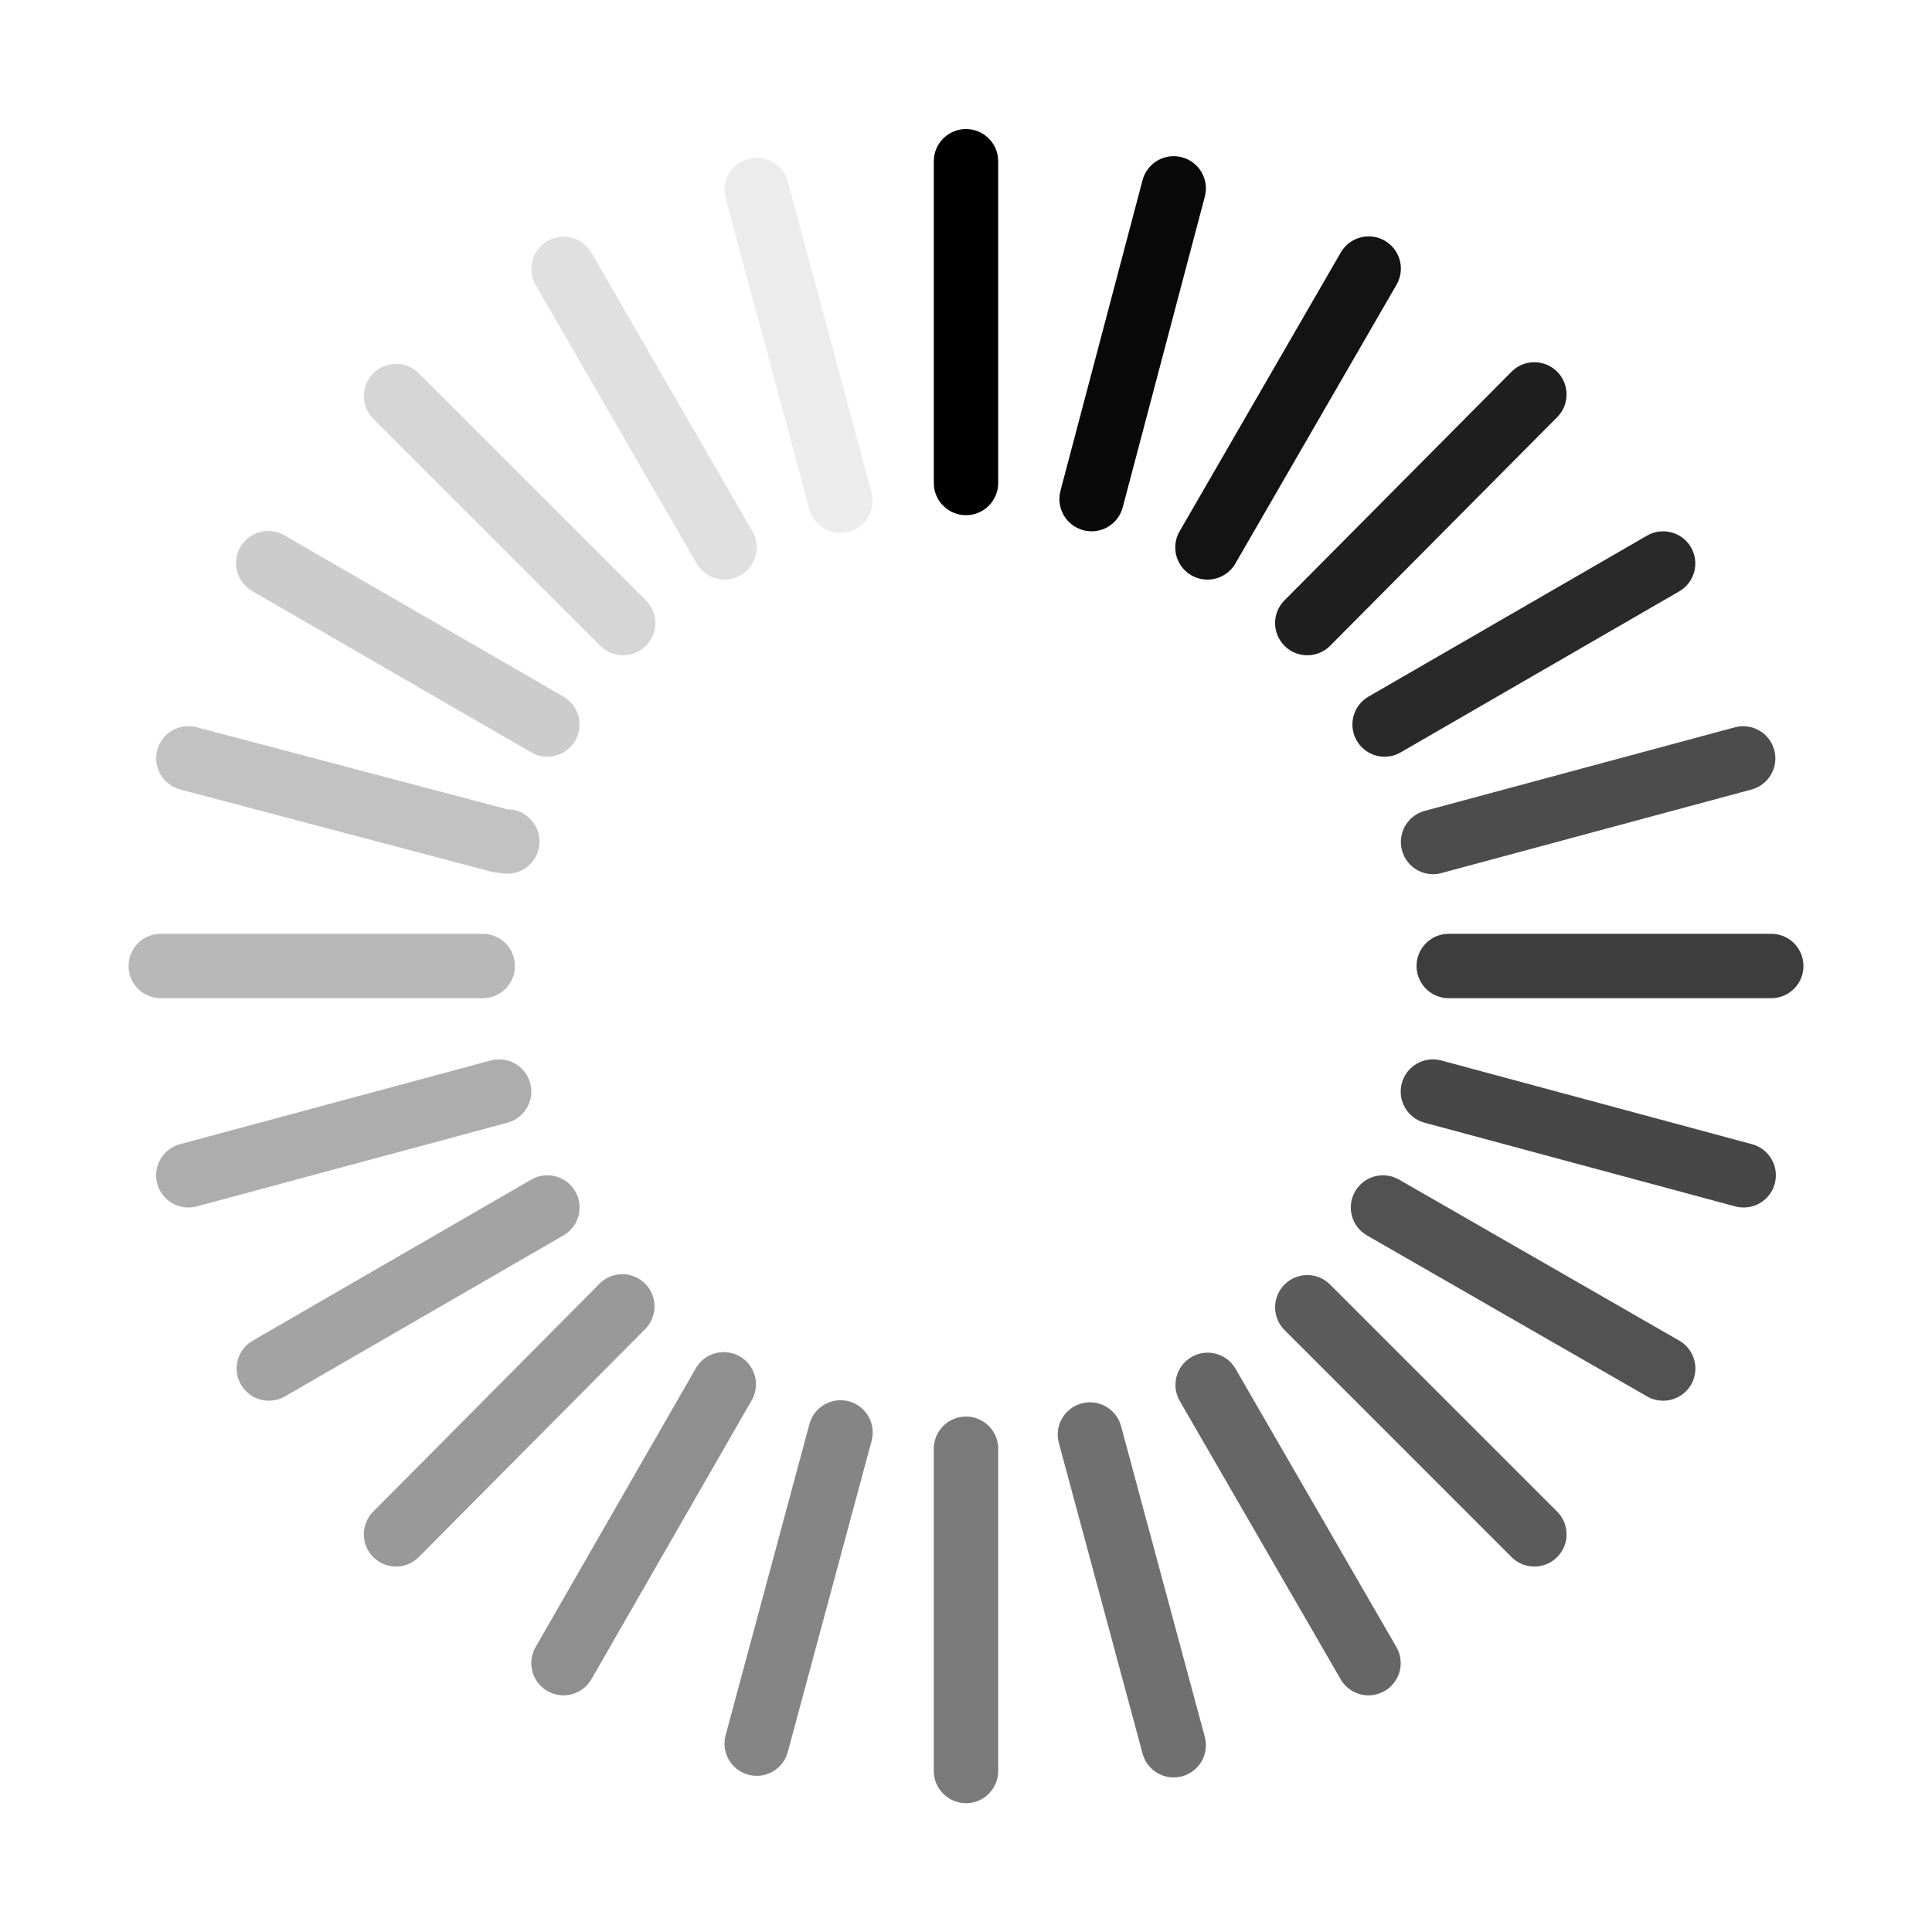
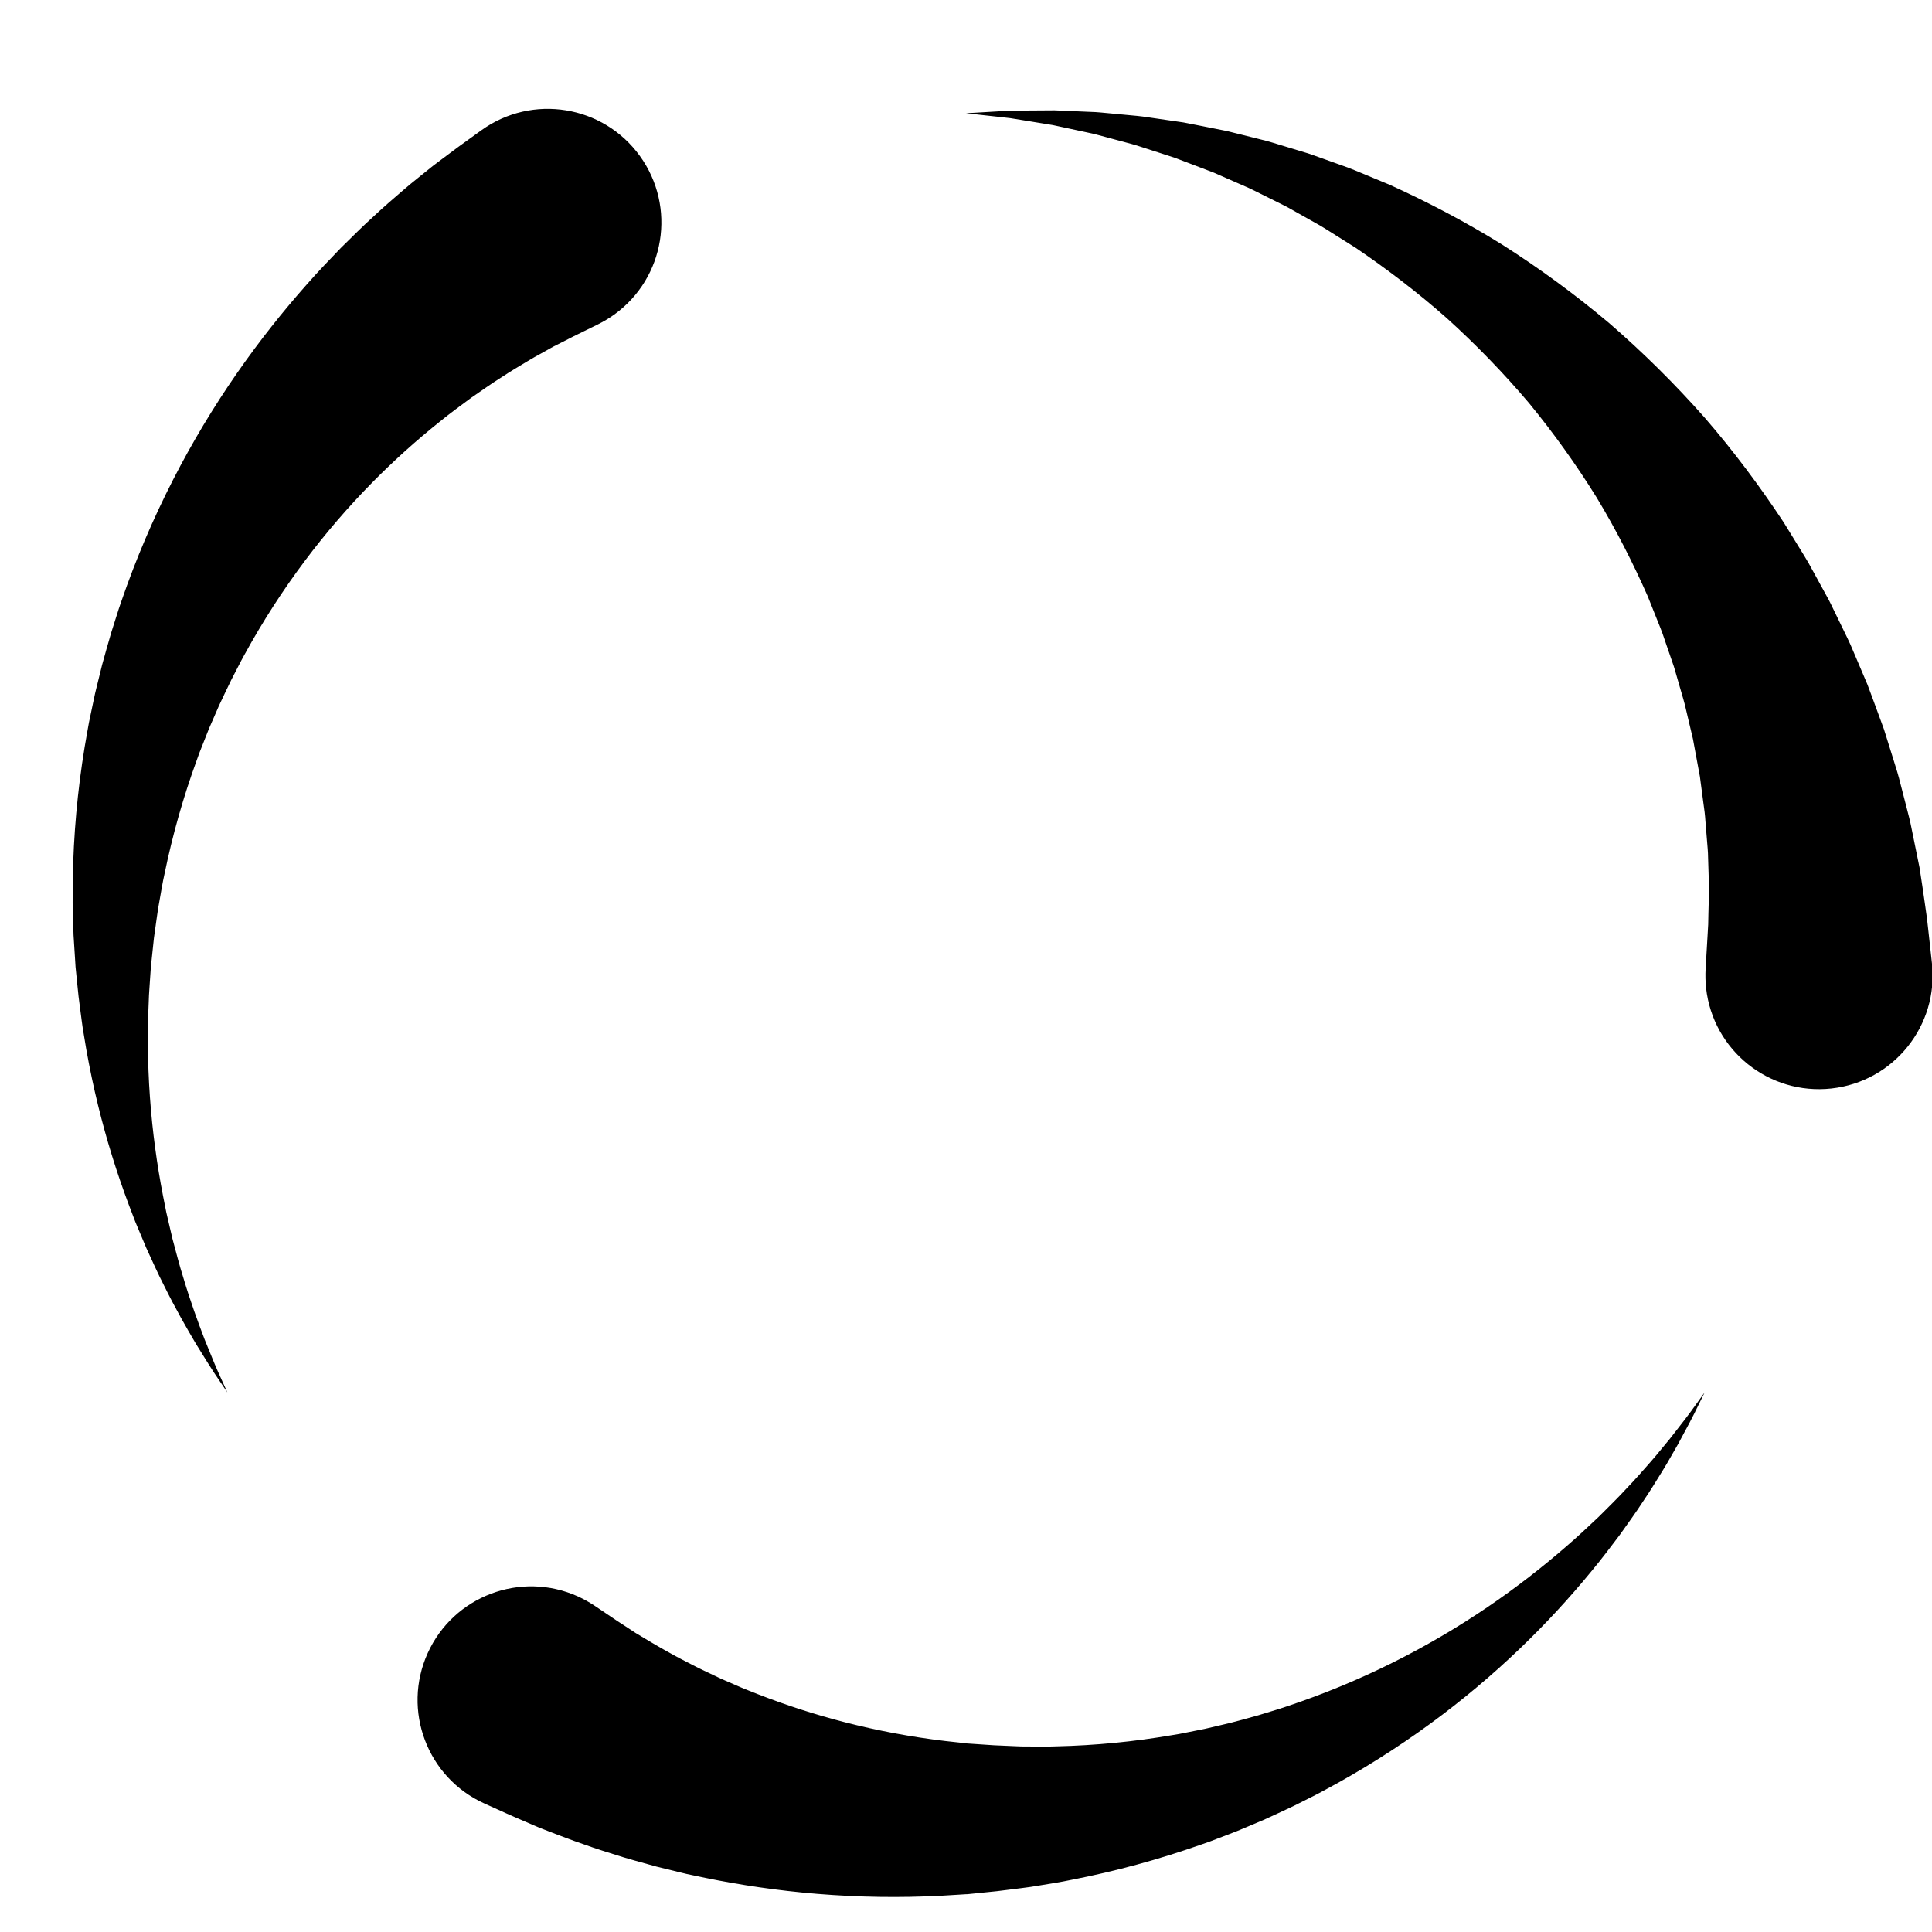
- <svg xmlns="http://www.w3.org/2000/svg" t="1560601955768" class="icon" style="" viewBox="0 0 1024 1024" version="1.1" p-id="2077" width="200" height="200">
+ <svg xmlns="http://www.w3.org/2000/svg" t="1562732868307" class="icon" viewBox="0 0 1024 1024" version="1.1" p-id="6914" width="200" height="200">
  <defs>
    <style type="text/css" />
  </defs>
-   <path d="M256 529.067H85.333a17.067 17.067 0 1 1 0-34.133h170.667a17.067 17.067 0 0 1 0 34.133z" opacity=".278" p-id="2078" />
-   <path d="M99.84 640a17.067 17.067 0 0 1-4.437-33.553l164.693-44.373a17.067 17.067 0 1 1 8.892 32.973l-164.693 44.373a17.545 17.545 0 0 1-4.454 0.58z" opacity=".322" p-id="2079" />
-   <path d="M264.533 462.524a16.896 16.896 0 0 1-4.369-0.58l-164.693-43.52a17.05 17.05 0 1 1 8.721-32.99l164.693 43.52a17.067 17.067 0 1 1-4.352 33.57z" opacity=".239" p-id="2080" />
-   <path d="M384.017 307.2a17.033 17.033 0 0 1-14.797-8.533l-85.333-147.627a17.067 17.067 0 0 1 29.559-17.084l85.333 147.627A17.067 17.067 0 0 1 384.017 307.2z" opacity=".122" p-id="2081" />
-   <path d="M639.983 307.2a17.05 17.05 0 0 1-14.763-25.6l85.333-147.627a17.067 17.067 0 1 1 29.559 17.067l-85.333 147.627a17.033 17.033 0 0 1-14.797 8.533z" opacity=".922" p-id="2082" />
-   <path d="M692.907 347.307a17.067 17.067 0 0 1-12.117-29.099l120.337-121.173a17.067 17.067 0 1 1 24.235 24.047l-120.337 121.173a17.101 17.101 0 0 1-12.117 5.052z" opacity=".878" p-id="2083" />
-   <path d="M733.884 401.067a17.067 17.067 0 0 1-8.55-31.846l147.627-85.333a17.05 17.05 0 1 1 17.067 29.542l-147.627 85.333a16.777 16.777 0 0 1-8.516 2.304z" opacity=".839" p-id="2084" />
-   <path d="M512 273.067a17.067 17.067 0 0 1-17.067-17.067V85.333a17.067 17.067 0 0 1 34.133 0v170.667a17.067 17.067 0 0 1-17.067 17.067z" p-id="2085" />
-   <path d="M578.577 281.6a17.067 17.067 0 0 1-16.521-21.419l43.52-164.693a17.067 17.067 0 0 1 33.007 8.721l-43.52 164.693a17.067 17.067 0 0 1-16.486 12.698z" opacity=".961" p-id="2086" />
-   <path d="M445.44 282.453a17.067 17.067 0 0 1-16.469-12.629l-44.373-164.693a17.067 17.067 0 0 1 32.956-8.892l44.373 164.693a17.067 17.067 0 0 1-16.486 21.521z" opacity=".078" p-id="2087" />
-   <path d="M924.177 640c-1.485 0-2.97-0.188-4.454-0.58l-164.693-44.373a17.067 17.067 0 0 1 8.875-32.973l164.693 44.373a17.067 17.067 0 0 1-4.42 33.553z" opacity=".722" p-id="2088" />
-   <path d="M881.476 742.4a17.015 17.015 0 0 1-8.482-2.27l-148.48-85.333a17.05 17.05 0 1 1 16.998-29.594l148.48 85.333a17.05 17.05 0 0 1-8.516 31.863z" opacity=".678" p-id="2089" />
-   <path d="M813.227 830.293a17.015 17.015 0 0 1-12.066-5.001l-120.337-120.337a17.05 17.05 0 1 1 24.132-24.132l120.337 120.337a17.05 17.05 0 0 1-12.066 29.133z" opacity=".639" p-id="2090" />
-   <path d="M938.667 529.067H768a17.067 17.067 0 1 1 0-34.133h170.667a17.067 17.067 0 1 1 0 34.133z" opacity=".761" p-id="2091" />
-   <path d="M401.067 941.227a17.067 17.067 0 0 1-16.486-21.504l44.373-164.693a17.067 17.067 0 1 1 32.956 8.875l-44.373 164.693a17.067 17.067 0 0 1-16.469 12.629z" opacity=".478" p-id="2092" />
-   <path d="M298.65 898.56a17.067 17.067 0 0 1-14.78-25.566l85.333-148.48a17.084 17.084 0 0 1 29.594 16.998l-85.333 148.48a17.033 17.033 0 0 1-14.814 8.567z" opacity=".439" p-id="2093" />
-   <path d="M512 955.733a17.067 17.067 0 0 1-17.067-17.067V768a17.067 17.067 0 1 1 34.133 0v170.667a17.067 17.067 0 0 1-17.067 17.067z" opacity=".522" p-id="2094" />
-   <path d="M725.35 898.56a17.033 17.033 0 0 1-14.797-8.533l-85.333-147.627a17.067 17.067 0 0 1 29.559-17.067l85.333 147.627a17.067 17.067 0 0 1-14.763 25.6z" opacity=".6" p-id="2095" />
-   <path d="M622.063 942.08c-7.509 0-14.421-5.018-16.469-12.629l-44.39-164.693a17.067 17.067 0 1 1 32.973-8.875l44.39 164.693a17.067 17.067 0 0 1-16.503 21.504z" opacity=".561" p-id="2096" />
-   <path d="M759.45 463.36a17.084 17.084 0 0 1-4.42-33.553l164.693-44.373a17.067 17.067 0 0 1 8.875 32.956l-164.693 44.373a16.657 16.657 0 0 1-4.454 0.597z" opacity=".702" p-id="2097" />
-   <path d="M330.24 347.307a17.015 17.015 0 0 1-12.066-5.001l-120.32-120.32a17.05 17.05 0 1 1 24.132-24.132l120.32 120.32a17.05 17.05 0 0 1-12.066 29.133z" opacity=".161" p-id="2098" />
-   <path d="M290.116 401.067a17.033 17.033 0 0 1-8.533-2.287l-147.627-85.333a17.067 17.067 0 1 1 17.084-29.542l147.627 85.333a17.067 17.067 0 0 1-8.55 31.829z" opacity=".2" p-id="2099" />
-   <path d="M142.524 742.4a17.067 17.067 0 0 1-8.567-31.846l147.627-85.333a17.067 17.067 0 1 1 17.084 29.559l-147.627 85.333a16.93 16.93 0 0 1-8.516 2.287z" opacity=".361" p-id="2100" />
-   <path d="M209.92 830.293a17.067 17.067 0 0 1-12.117-29.099l120.32-121.173a17.067 17.067 0 0 1 24.218 24.03l-120.32 121.19a16.896 16.896 0 0 1-12.1 5.052z" opacity=".4" p-id="2101" />
+   <path d="M249.836 210.77c5.558-3.827 10.73-7.527 15.812-10.695 4.967-3.314 9.807-6.121 14.208-8.785 2.18-1.362 4.374-2.515 6.425-3.673l5.873-3.281c0.945-0.551 1.789-0.953 2.625-1.377l2.425-1.226 4.381-2.233 1.954-1.004 2.219-1.093 3.918-1.924 7.184-3.527c2.883-1.44 5.996-3.272 8.694-5.22 26.969-19.458 33.057-57.094 13.599-84.063-19.458-26.968-57.094-33.057-84.063-13.599l-6.49 4.682-3.54 2.554-2.071 1.499-2.62 1.947-5.824 4.351a7267.87 7267.87 0 0 0-3.193 2.399c-1.091 0.824-2.25 1.676-3.282 2.533a33346.62 33346.62 0 0 1-6.735 5.441c-2.343 1.915-4.833 3.859-7.308 6.046-4.991 4.313-10.423 8.905-15.952 14.121-5.645 5.071-11.353 10.792-17.394 16.739-5.886 6.125-12.079 12.515-18.185 19.505-12.303 13.875-24.827 29.53-36.839 46.835a494.61 494.61 0 0 0-33.896 56.497 491.342 491.342 0 0 0-27.329 64.159c-1.02 2.77-1.888 5.605-2.789 8.428l-2.688 8.477c-1.692 5.691-3.266 11.429-4.857 17.152l-2.135 8.669c-0.683 2.896-1.479 5.756-2.051 8.682l-1.84 8.729-0.914 4.358-0.785 4.387a479.254 479.254 0 0 0-7.583 69.967c-0.302 5.759-0.239 11.514-0.279 17.214l-0.017 4.267c-0.001 1.42 0.069 2.841 0.101 4.257l0.25 8.464 0.127 4.204 0.264 4.188 0.531 8.317 0.278 4.451 0.399 3.933 0.792 7.821c0.14 1.313 0.244 2.561 0.412 3.918l0.527 4.098 1.056 8.115c0.185 1.337 0.33 2.695 0.549 4.002l0.648 3.91 1.289 7.744c1.825 10.246 3.911 20.188 6.263 29.766a463.195 463.195 0 0 0 16.342 52.81l2.255 5.904 1.108 2.899 1.186 2.836 4.611 10.976c3.247 7.033 6.19 13.723 9.353 19.831 6.048 12.328 12.043 22.661 17.007 31.096 5.121 8.359 9.212 14.84 12.197 19.141l4.472 6.638-3.293-7.292c-2.209-4.713-5.148-11.776-8.748-20.761-3.443-9.059-7.545-20.055-11.346-32.919-2.041-6.376-3.771-13.301-5.726-20.516l-2.612-11.204-0.667-2.878-0.583-2.935-1.183-5.957c-3.105-16.055-5.568-33.549-6.889-52.052-0.668-9.251-1.027-18.753-1.1-28.437l0.03-7.3 0.014-3.67c0.002-1.227 0.084-2.416 0.122-3.629l0.284-7.263 0.139-3.644c0.053-1.229 0.166-2.577 0.247-3.863a35704.717 35704.717 0 0 1 0.798-11.787l0.017-0.247c0.013 0.588 0.018 0.028 0.027 0.098l0.05-0.472 0.101-0.945 0.2-1.891 0.8-7.581 0.4-3.801 0.535-3.801 1.069-7.62c0.187-1.271 0.335-2.545 0.555-3.815l0.67-3.811c0.909-5.082 1.708-10.185 2.859-15.253a424.734 424.734 0 0 1 17.057-60.03l1.316-3.663 1.437-3.623 2.859-7.225c0.907-2.417 2.03-4.761 3.033-7.135l3.079-7.082c2.208-4.653 4.37-9.295 6.624-13.867l3.508-6.783c1.167-2.252 2.294-4.513 3.565-6.702a414.503 414.503 0 0 1 31.89-49.502 407.116 407.116 0 0 1 35.476-41.25 406.598 406.598 0 0 1 35.793-32.288c5.751-4.687 11.515-8.857 16.918-12.861zM1023.966 510.486l-0.001-0.005-0.875-7.954-1.051-9.554-0.687-6.125-1.153-8.152c-0.828-5.729-1.741-12.089-2.813-18.907l-4.259-20.887c-0.691-3.726-1.738-7.517-2.729-11.425l-3.102-12.024c-0.558-2.048-1.019-4.142-1.677-6.221l-1.958-6.314-4.07-13.021-1.049-3.333-1.211-3.324c-0.814-2.223-1.638-4.467-2.469-6.732-1.673-4.522-3.34-9.131-5.115-13.781l-5.938-13.981-3.046-7.123c-1.037-2.384-2.247-4.72-3.375-7.102l-6.997-14.388c-0.569-1.22-1.222-2.408-1.877-3.598l-1.958-3.583-3.95-7.211-3.995-7.265c-1.354-2.422-2.881-4.773-4.324-7.175l-8.875-14.427c-12.567-18.998-26.533-37.793-42.018-55.643-15.662-17.71-32.638-34.534-50.581-50.045a527.617 527.617 0 0 0-56.726-41.602c-19.622-12.201-39.702-22.647-59.484-31.64l-14.925-6.188c-2.47-0.995-4.881-2.072-7.356-2.979l-7.402-2.651-7.306-2.609-3.615-1.289c-1.198-0.434-2.394-0.863-3.618-1.21l-14.37-4.353c-2.366-0.691-4.68-1.466-7.035-2.069l-7.02-1.754-13.669-3.402c-4.524-0.941-8.985-1.788-13.341-2.655l-6.47-1.271-3.184-0.621-3.186-0.465-12.373-1.797-5.96-0.862c-1.957-0.298-3.928-0.403-5.85-0.61l-11.239-1.057c-3.638-0.329-7.151-0.735-10.598-0.81l-19.18-0.823-16.258 0.11-6.935 0.057c-2.177 0.091-4.219 0.237-6.115 0.34l-9.619 0.566-7.982 0.472 7.959 0.875 9.529 1.05c1.872 0.215 3.884 0.411 6.023 0.683l6.797 1.101 15.801 2.578 18.393 3.951c3.283 0.628 6.614 1.603 10.051 2.514l10.571 2.838c1.801 0.509 3.644 0.92 5.469 1.526l5.542 1.793 11.432 3.697 2.927 0.946 2.914 1.104 5.902 2.242c3.965 1.517 8.007 3.017 12.084 4.613l12.243 5.366 6.241 2.733c2.088 0.929 4.128 2.029 6.212 3.044l12.59 6.277c1.068 0.506 2.106 1.094 3.145 1.685l3.131 1.761 6.302 3.542 6.353 3.568c2.118 1.209 4.165 2.586 6.263 3.878l12.601 7.922c16.565 11.247 32.949 23.681 48.48 37.44a473.639 473.639 0 0 1 43.435 44.87 467.917 467.917 0 0 1 35.892 50.115c10.476 17.304 19.389 34.971 27.062 52.322 1.761 4.404 3.506 8.772 5.234 13.098 0.843 2.166 1.771 4.273 2.532 6.444l2.224 6.49 2.201 6.396 1.093 3.162c0.368 1.047 0.734 2.092 1.019 3.166l3.633 12.572c0.578 2.068 1.242 4.086 1.738 6.146l1.441 6.137 2.829 11.931 2.152 11.645 1.045 5.64 0.514 2.772 0.362 2.779 1.423 10.784 0.697 5.188c0.245 1.704 0.3 3.423 0.458 5.098l0.794 9.786c0.249 3.167 0.584 6.22 0.595 9.223l0.516 16.686-0.346 13.152-0.109 5.579-0.343 6.014-0.567 9.595-0.472 7.988c-0.169 3.219-0.107 6.829 0.256 10.138 3.638 33.056 33.383 56.904 66.438 53.267 33.056-3.637 56.905-33.382 53.268-66.438zM885.176 762.451l-4.868 5.897c-1.711 2.052-3.44 4.238-5.4 6.399-3.858 4.365-7.946 9.128-12.608 13.957-4.517 4.944-9.632 9.919-14.922 15.205-5.467 5.131-11.147 10.547-17.374 15.864-12.349 10.726-26.262 21.624-41.613 32.046a434.435 434.435 0 0 1-50.026 29.303 431.157 431.157 0 0 1-56.59 23.39c-2.436 0.874-4.935 1.6-7.419 2.361l-7.455 2.279c-5.006 1.425-10.053 2.742-15.078 4.091-2.536 0.593-5.075 1.187-7.617 1.78-2.545 0.566-5.051 1.25-7.622 1.714l-7.663 1.523-3.822 0.763-3.851 0.64a419.278 419.278 0 0 1-61.304 5.938c-5.039 0.219-10.081 0.088-15.068 0.072l-3.733-0.022c-1.238-0.012-2.392-0.1-3.587-0.145l-7.067-0.313-3.505-0.146-3.997-0.27-7.961-0.537-1.981-0.133-0.989-0.067-0.494-0.033c0.221-0.008-0.844-0.005 0.433-0.022l-0.226-0.025-3.593-0.396-7.127-0.78a406.62 406.62 0 0 1-53.494-10.013 402.48 402.48 0 0 1-45.808-14.792l-5.111-2.022-2.511-0.99-2.452-1.066-9.494-4.124c-6.074-2.917-11.861-5.522-17.131-8.352-10.648-5.379-19.552-10.718-26.826-15.11l-1.338-0.807a1085.391 1085.391 0 0 0-3.457-2.276l-4.116-2.687c-0.638-0.414-1.252-0.813-1.842-1.194l-2.021-1.354-3.621-2.439-6.637-4.472c-2.685-1.782-5.825-3.567-8.857-4.938-30.307-13.689-65.973-0.218-79.662 30.089-13.689 30.308-0.218 65.974 30.089 79.663l7.293 3.294 3.979 1.797 2.369 1.063 2.994 1.302c2.073 0.896 4.3 1.857 6.676 2.885l3.672 1.574 1.917 0.819 1.9 0.745c10.22 4.014 22.646 8.772 37.189 13.242 7.215 2.375 15.042 4.443 23.216 6.727l12.687 3.1 3.261 0.787 3.325 0.701 6.75 1.415c18.195 3.715 38.044 6.719 59.054 8.439a494.284 494.284 0 0 0 65.863 0.997l8.535-0.519 4.285-0.266 0.268-0.017c1.44-0.02 0.541-0.02 0.927-0.03l0.492-0.051 0.986-0.1 1.977-0.201 7.938-0.807 3.991-0.406 4.502-0.554 9.015-1.133c1.492-0.2 3.034-0.365 4.486-0.598l4.344-0.709c5.795-0.965 11.61-1.832 17.399-3.066a485.178 485.178 0 0 0 68.692-18.701l4.2-1.463 4.157-1.588 8.292-3.176c2.771-1.016 5.468-2.251 8.194-3.37l8.134-3.434c5.351-2.451 10.685-4.869 15.941-7.39l7.805-3.918c2.591-1.307 5.188-2.576 7.712-3.991a474.344 474.344 0 0 0 57.071-35.83 467.174 467.174 0 0 0 47.72-40.068 466.596 466.596 0 0 0 37.51-40.586c5.455-6.542 10.335-13.082 14.998-19.24 4.483-6.313 8.789-12.218 12.512-18 3.868-5.667 7.179-11.177 10.297-16.204 1.589-2.492 2.957-4.989 4.318-7.332 1.349-2.348 2.635-4.586 3.854-6.711 4.686-8.611 8.271-15.384 10.509-20.116l3.527-7.185-4.682 6.489c-2.985 4.266-7.65 10.33-13.635 17.935z" p-id="6915" />
</svg>
